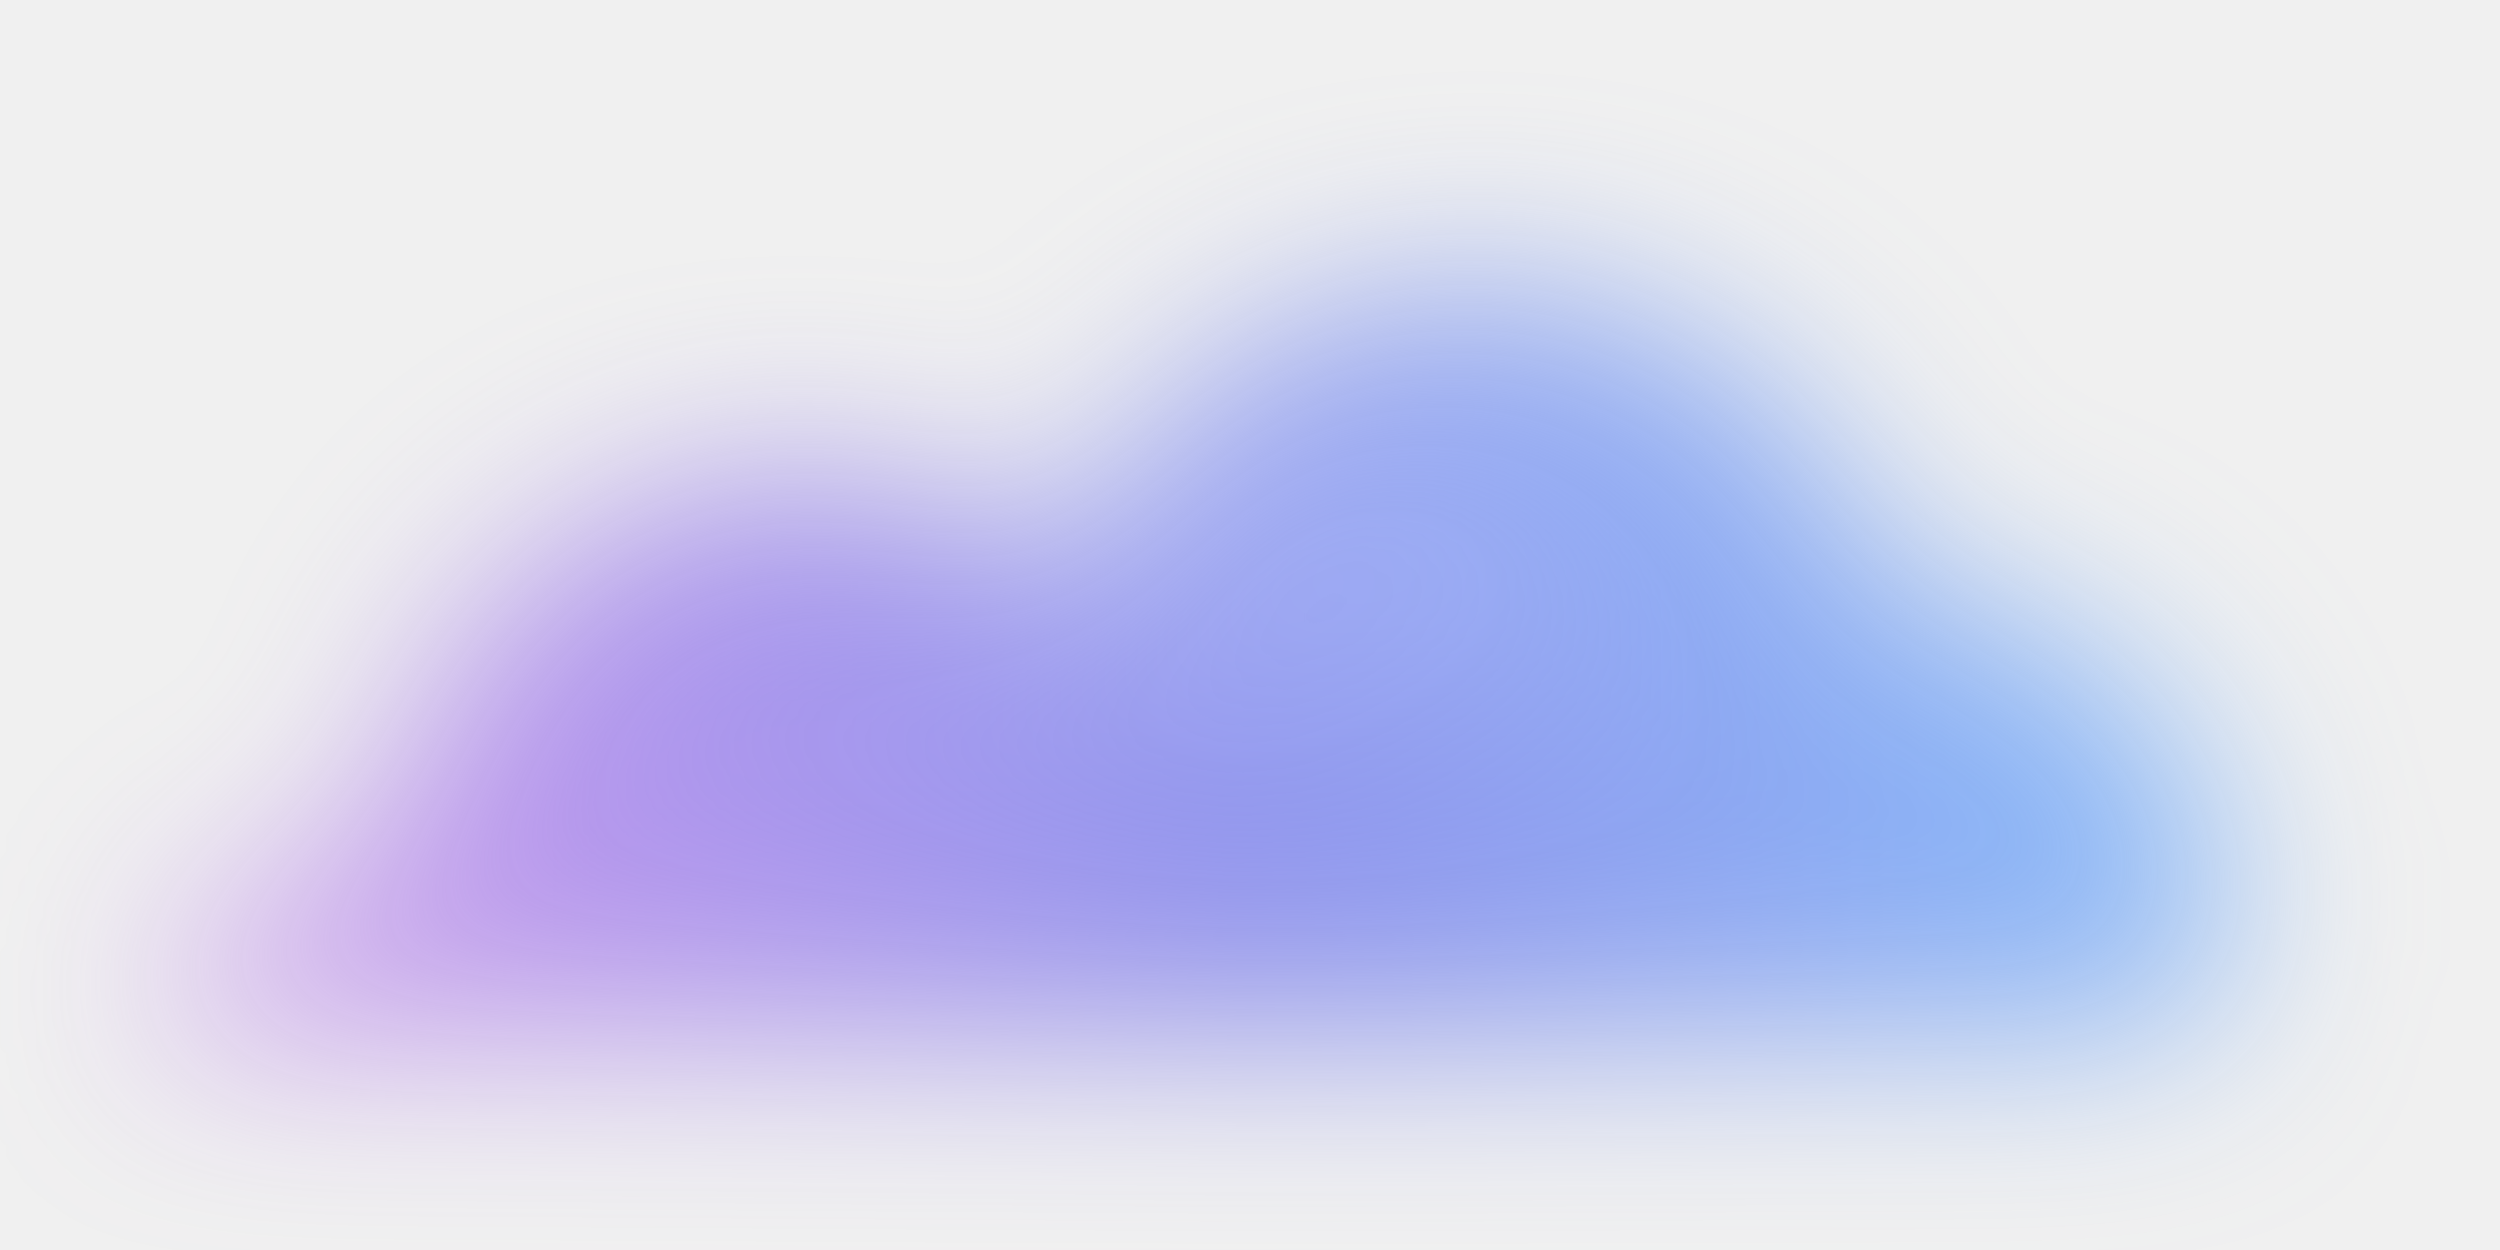
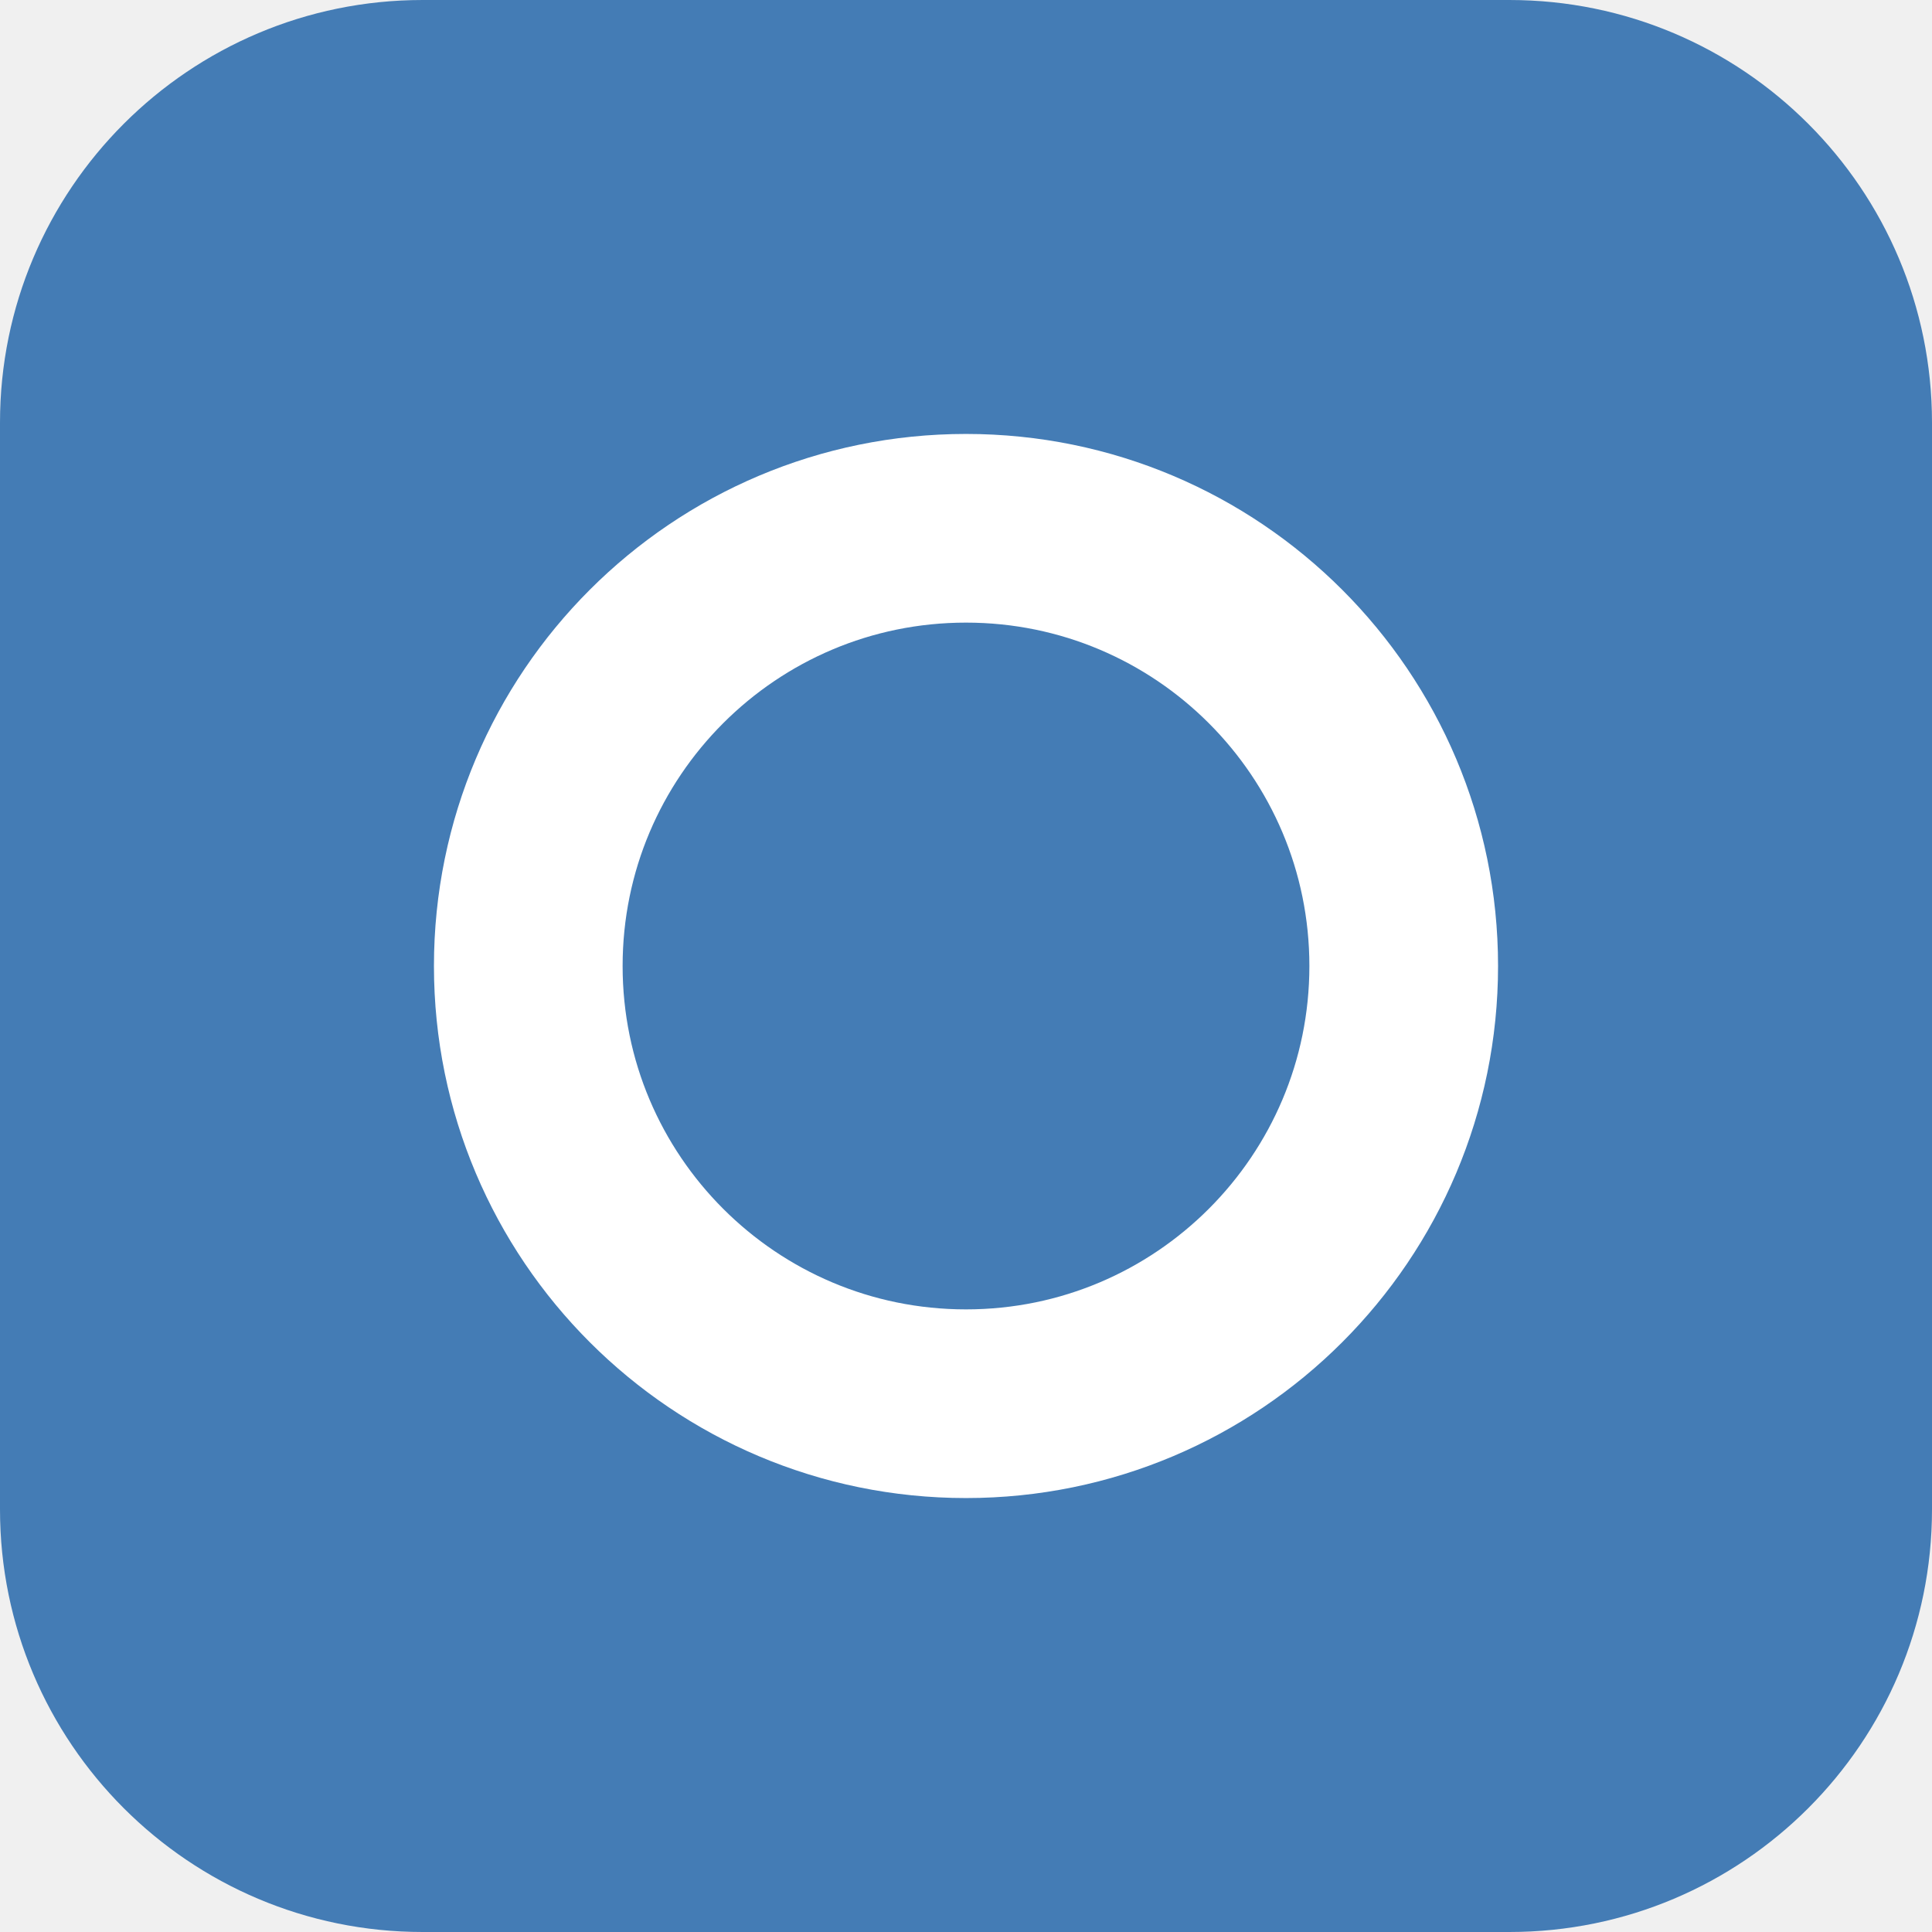
- <svg xmlns="http://www.w3.org/2000/svg" width="64" height="32" viewBox="0 0 64 32" fill="none">
-   <defs>
-     <linearGradient id="cloud" x1="7" y1="10" x2="57" y2="25" gradientUnits="userSpaceOnUse">
-       <stop stop-color="#4EA4FF" stop-opacity="0.62" />
-       <stop offset="0.52" stop-color="#696FEA" stop-opacity="0.72" />
-       <stop offset="1" stop-color="#A85BEA" stop-opacity="0.58" />
-     </linearGradient>
-     <radialGradient id="highlight" cx="0" cy="0" r="1" gradientUnits="userSpaceOnUse" gradientTransform="translate(30 14) rotate(13) scale(27 10)">
-       <stop stop-color="#C8D7FF" stop-opacity="0.4" />
-       <stop offset="1" stop-color="#8C8EF2" stop-opacity="0" />
-     </radialGradient>
-     <filter id="soft" x="-8" y="-8" width="80" height="48" filterUnits="userSpaceOnUse" color-interpolation-filters="sRGB">
-       <feGaussianBlur stdDeviation="2.5" />
-     </filter>
-   </defs>
-   <g transform="translate(64 0) scale(-1 1)" filter="url(#soft)">
-     <path d="M7 23.5C7 18.9 10.8 15.2 15.5 15.2C16.9 10.7 21.1 7.5 26.1 7.5C31 7.5 35.2 10.5 36.7 14.8C38.5 13.2 40.9 12.2 43.5 12.2C49.1 12.2 53.7 16.4 54.1 21.8C57 22.2 59.2 24 60 26.5H8.2C7.4 25.7 7 24.7 7 23.5Z" fill="url(#cloud)" />
-     <path d="M11 22.9C12.7 19.8 16 18 19.5 18.5C21 13.4 25.6 10 30.8 10.6C35 11 38.3 13.9 39.4 17.7C43.8 15.5 49 17.3 51.1 21.7C46.2 20.3 41.9 21 37.7 22.1C29.6 24.2 21.5 21.3 11 22.9Z" fill="url(#highlight)" />
-   </g>
+ <svg xmlns="http://www.w3.org/2000/svg" viewBox="0 0 1024 1024">
+   <rect width="1024" height="1024" rx="224" fill="#447cb5" />
+   <circle cx="512" cy="512" r="232" fill="none" stroke="#fff" stroke-width="100" />
</svg>
